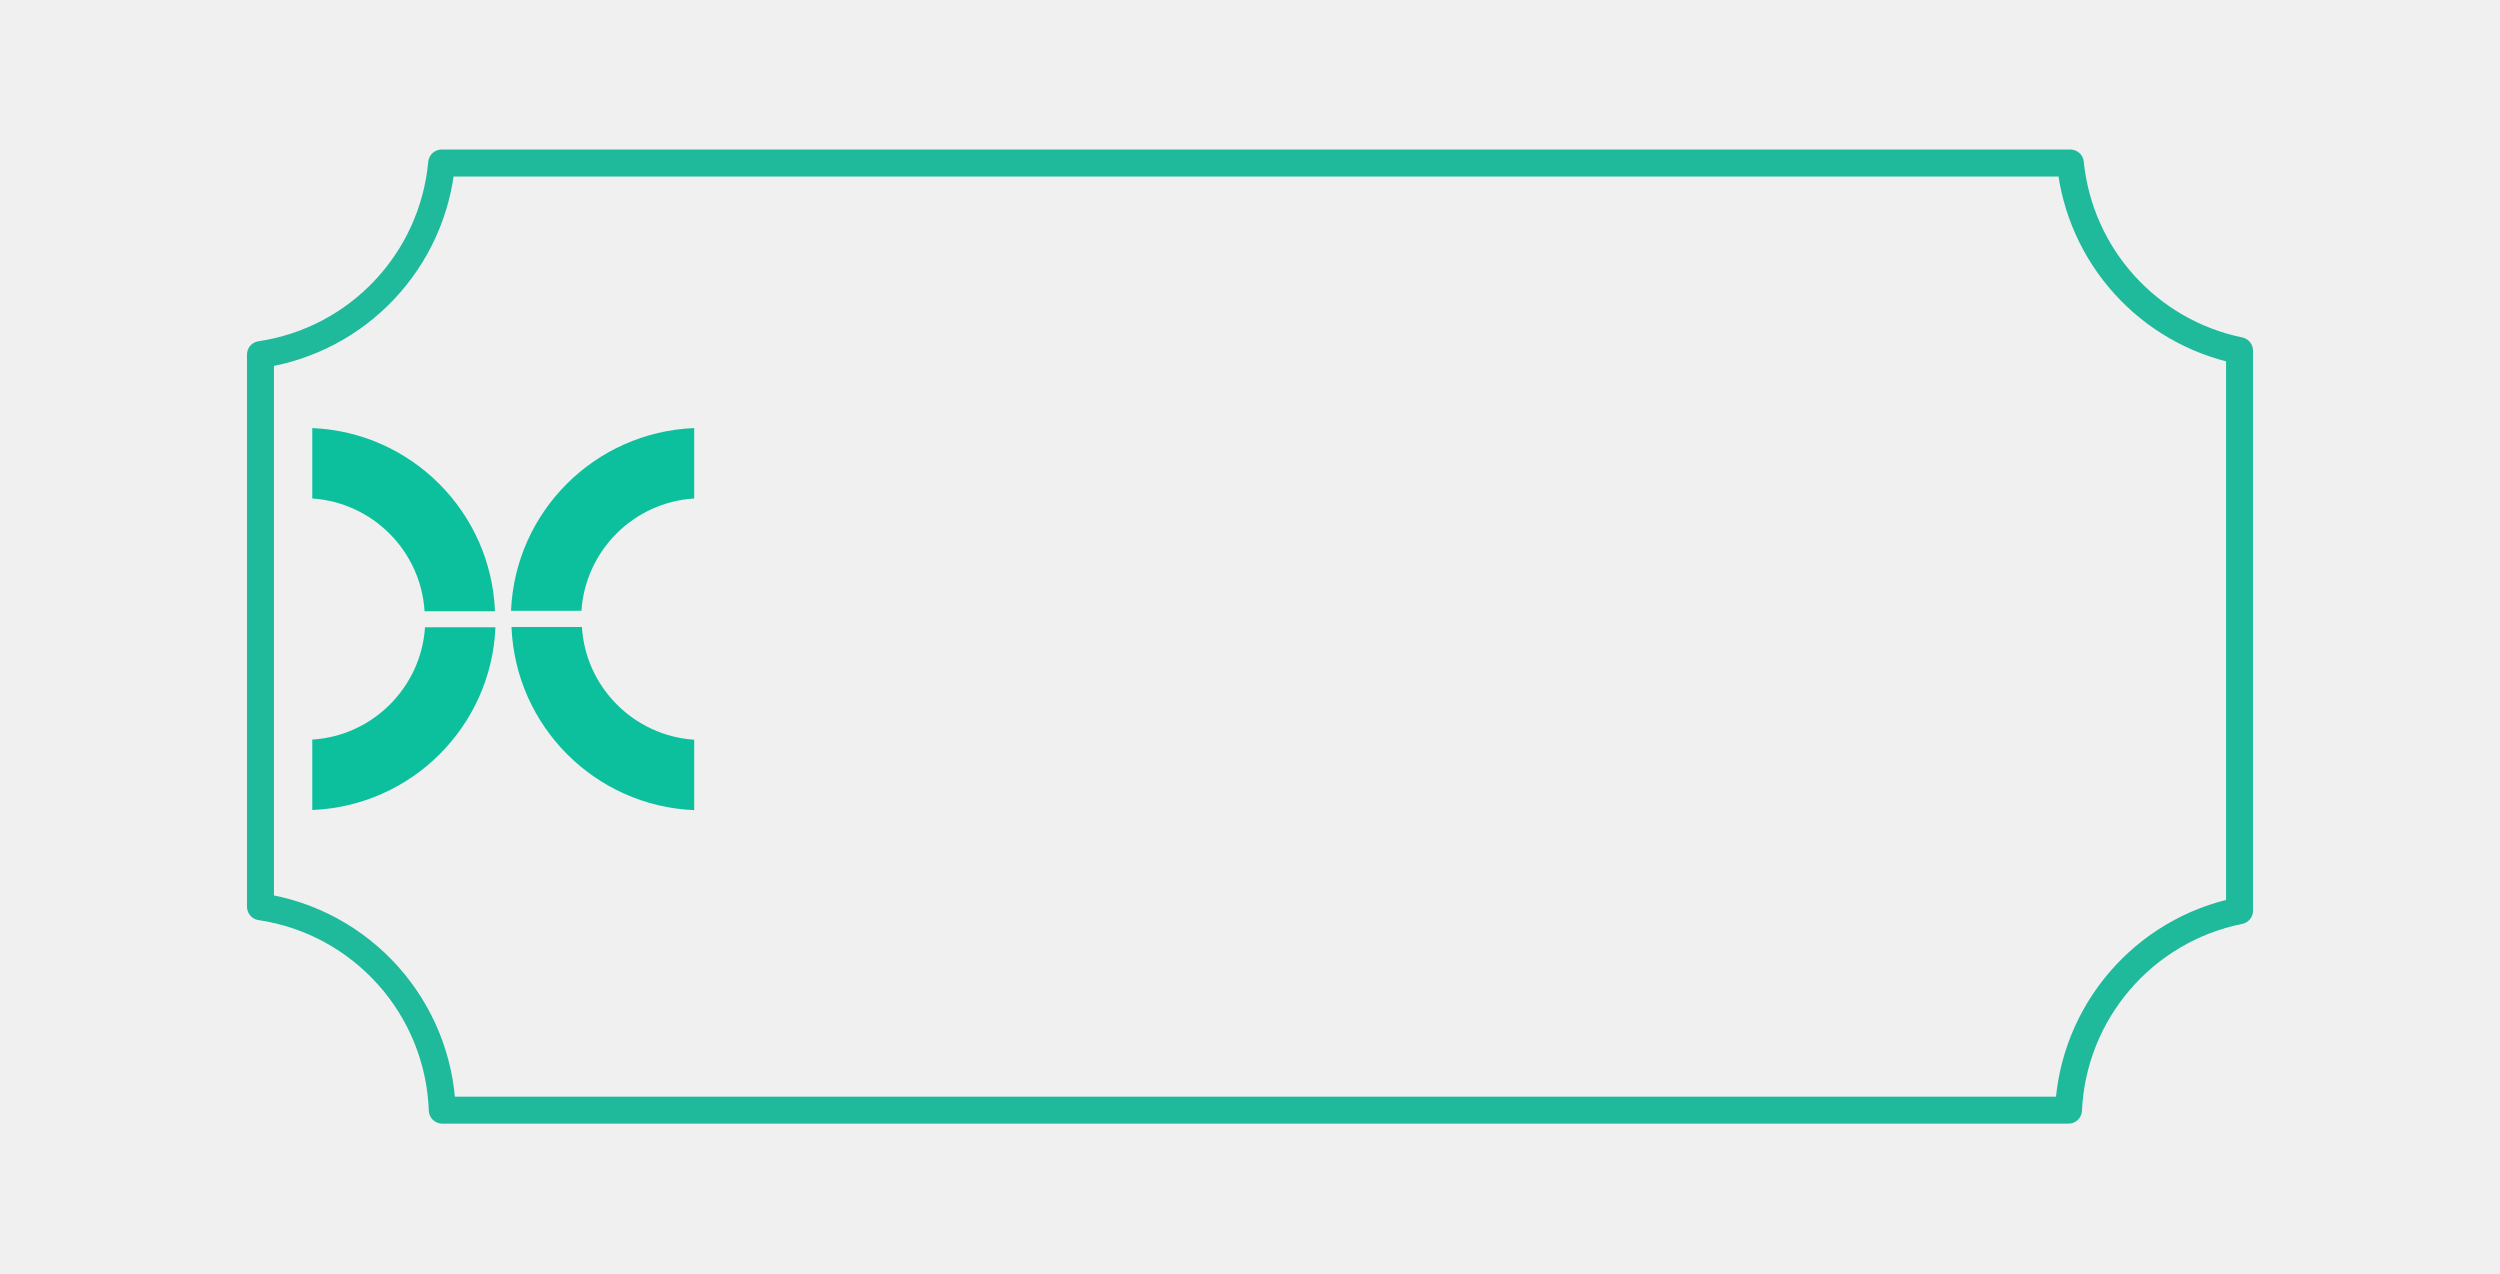
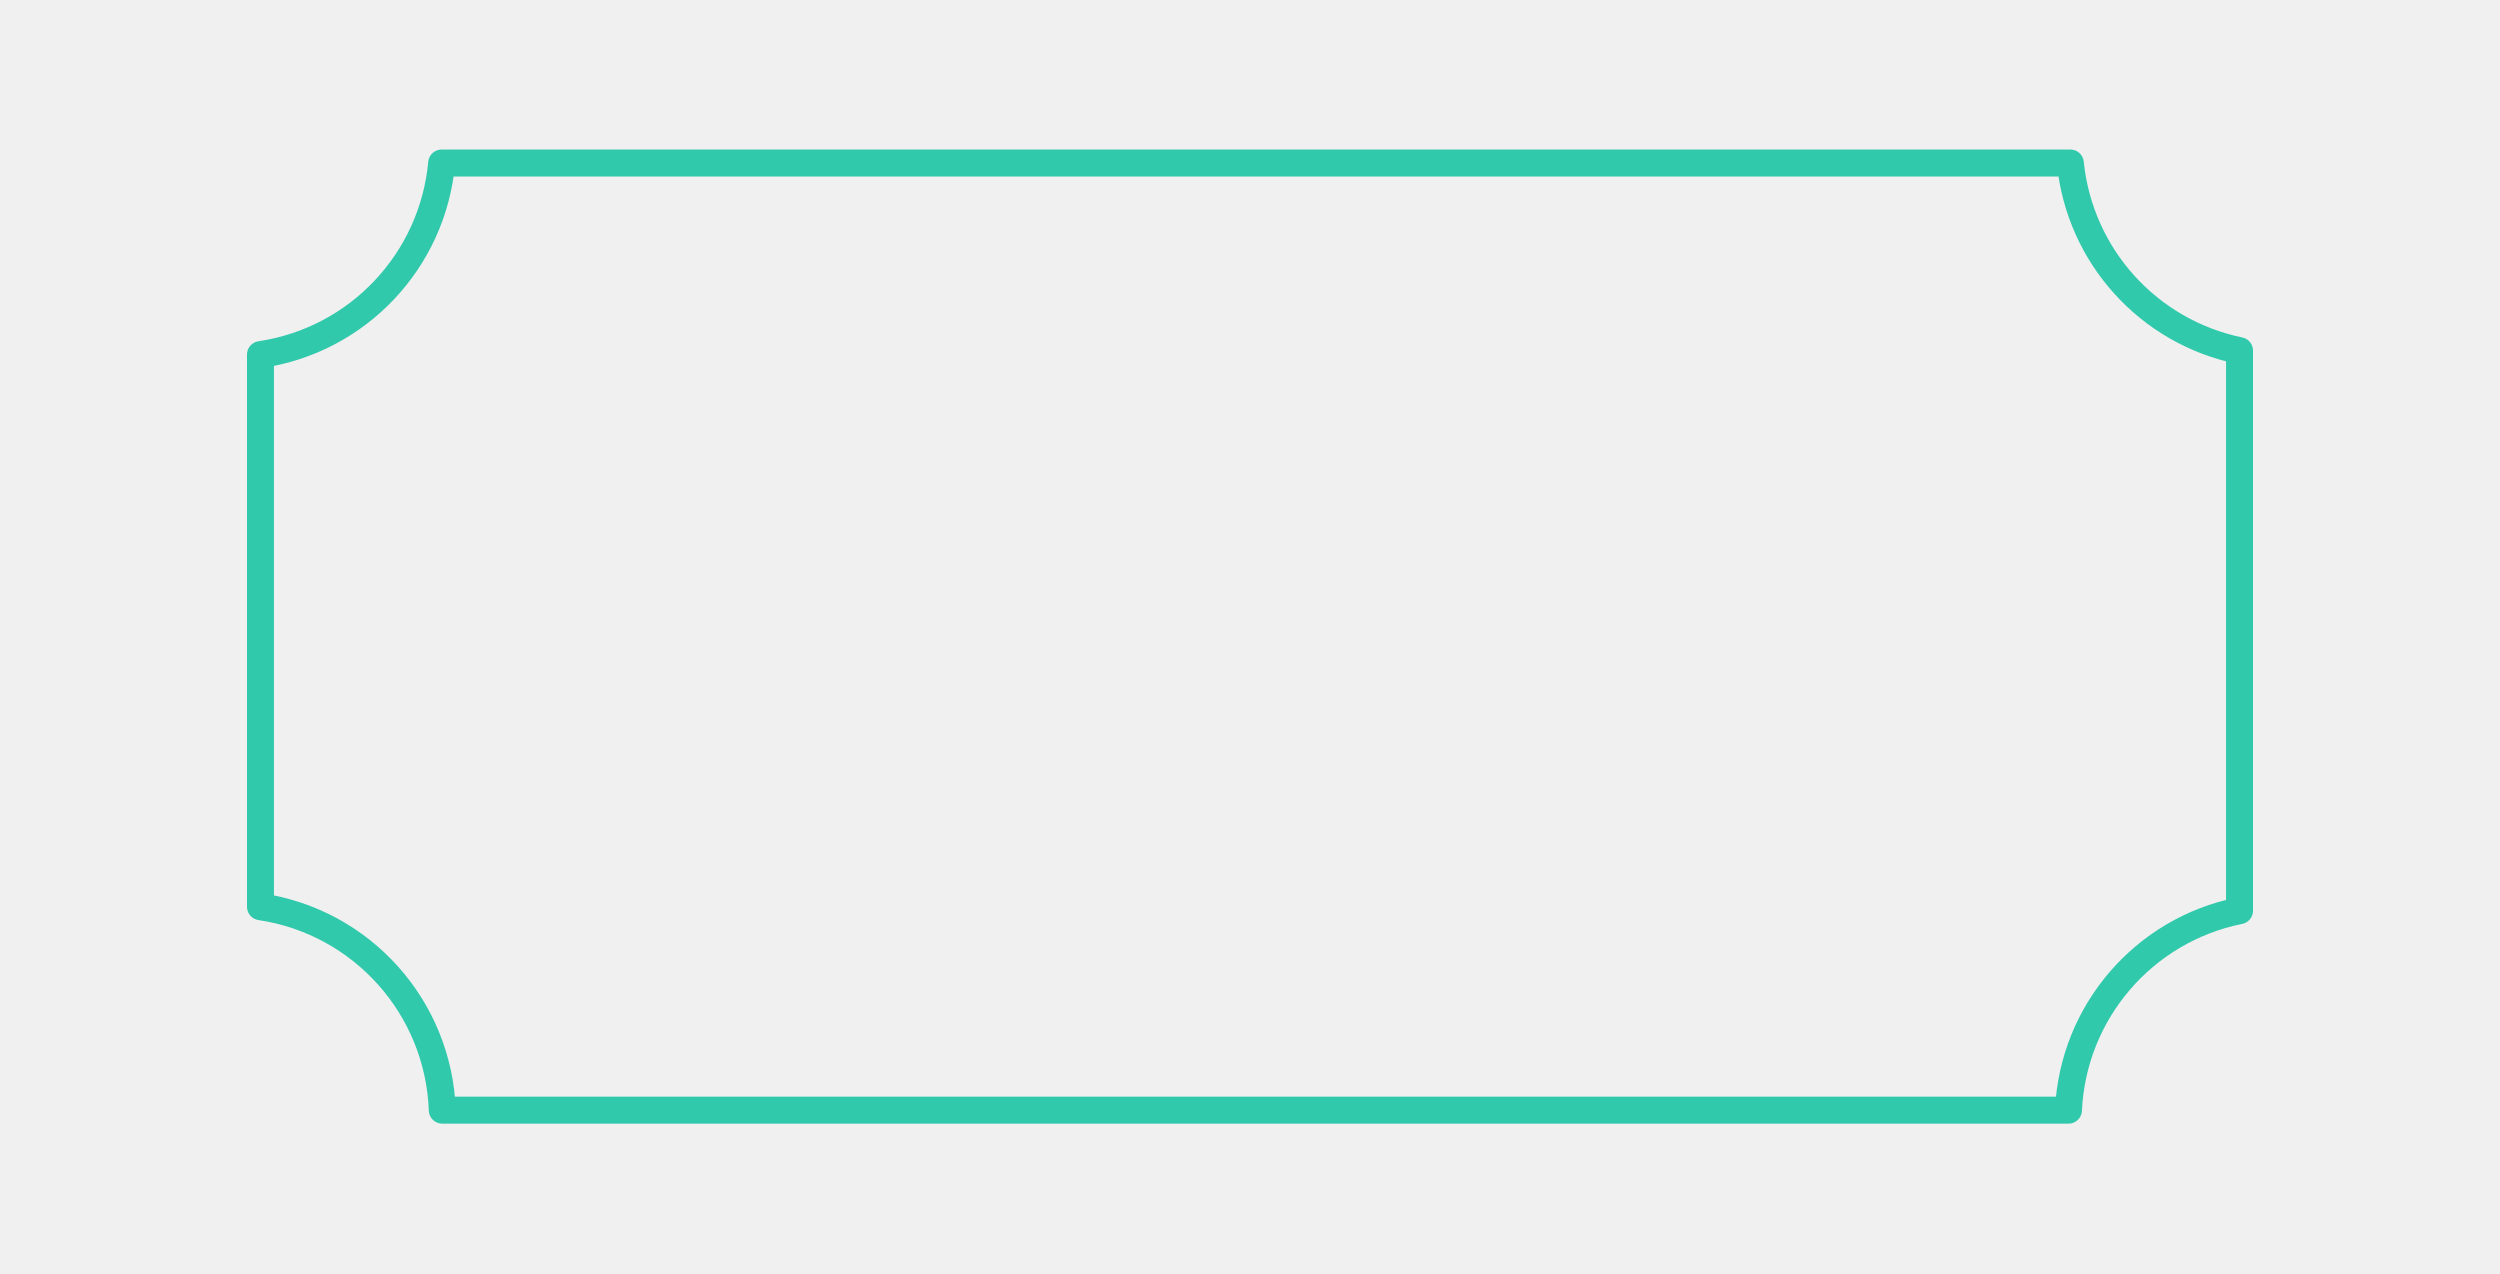
<svg xmlns="http://www.w3.org/2000/svg" width="1402" height="714" viewBox="0 0 370.946 188.912" version="1.1" id="svg1" xml:space="preserve">
  <defs id="defs1">
    <rect x="405.963" y="130.148" width="596.548" height="95.352" id="rect12" />
    <rect x="405.963" y="130.148" width="596.548" height="95.352" id="rect13" />
    <rect x="405.963" y="130.148" width="786.564" height="100.216" id="rect14" />
  </defs>
  <g id="layer1">
-     <path id="rect10" style="fill:none;fill-opacity:1;stroke:#1fba9b;stroke-width:4;stroke-linecap:round;stroke-linejoin:round;stroke-opacity:1" d="M 65.532 24.188 A 31.68 31.68 0 0 1 38.648 52.613 L 38.648 134.54 A 31.68 31.68 0 0 1 65.624 164.724 L 306.917 164.724 A 31.68 31.68 0 0 1 332.298 135.125 L 332.298 52.028 A 31.68 31.68 0 0 1 307.196 24.188 L 65.532 24.188 z " />
-     <g id="g4" transform="matrix(0.2266786,0,0,0.2266786,18.11281,35.09032)">
-       <path class="st0" d="m 124.5,171.5 c 39.4,2.6 71.1,34.3 73.5,73.8 h 46.1 c -2.6,-65 -54.7,-117.2 -119.6,-119.9 z" id="path1" />
-       <path class="st0" d="m 198.3,255.8 c -2.6,39.4 -34.3,71.1 -73.8,73.5 v 46.1 c 65,-2.6 117.2,-54.7 119.9,-119.6 z" id="path2" />
-       <path class="st0" d="m 300.7,245 c 2.6,-39.5 34.3,-71.1 73.8,-73.5 V 125.4 C 309.5,128 257.3,180.1 254.6,245 Z" id="path3" />
-       <path class="st0" d="M 374.5,329.4 C 335.1,326.8 303.4,295.1 301,255.6 h -46.1 c 2.6,65 54.7,117.2 119.6,119.9 z" id="path4" />
-     </g>
+     <path id="rect10" style="fill:none;fill-opacity:1;stroke:#31c9ac;stroke-width:4;stroke-linecap:round;stroke-linejoin:round;stroke-opacity:1" d="M 65.532 24.188 A 31.68 31.68 0 0 1 38.648 52.613 L 38.648 134.54 A 31.68 31.68 0 0 1 65.624 164.724 L 306.917 164.724 A 31.68 31.68 0 0 1 332.298 135.125 L 332.298 52.028 A 31.68 31.68 0 0 1 307.196 24.188 L 65.532 24.188 z " />
  </g>
-   <style type="text/css" id="style1">
- 	.st0{fill:#FFFFFF;}
- 	.st1{fill:#FA6863;}
- 	.st2{fill:#F18046;}
- 	.st3{fill:#3D95FD;}
- 	.st4{fill:#0DC09D;}
- </style>
-   <style type="text/css" id="style1-0">
- 	.st0{fill:#0DC09D;}
- </style>
</svg>
